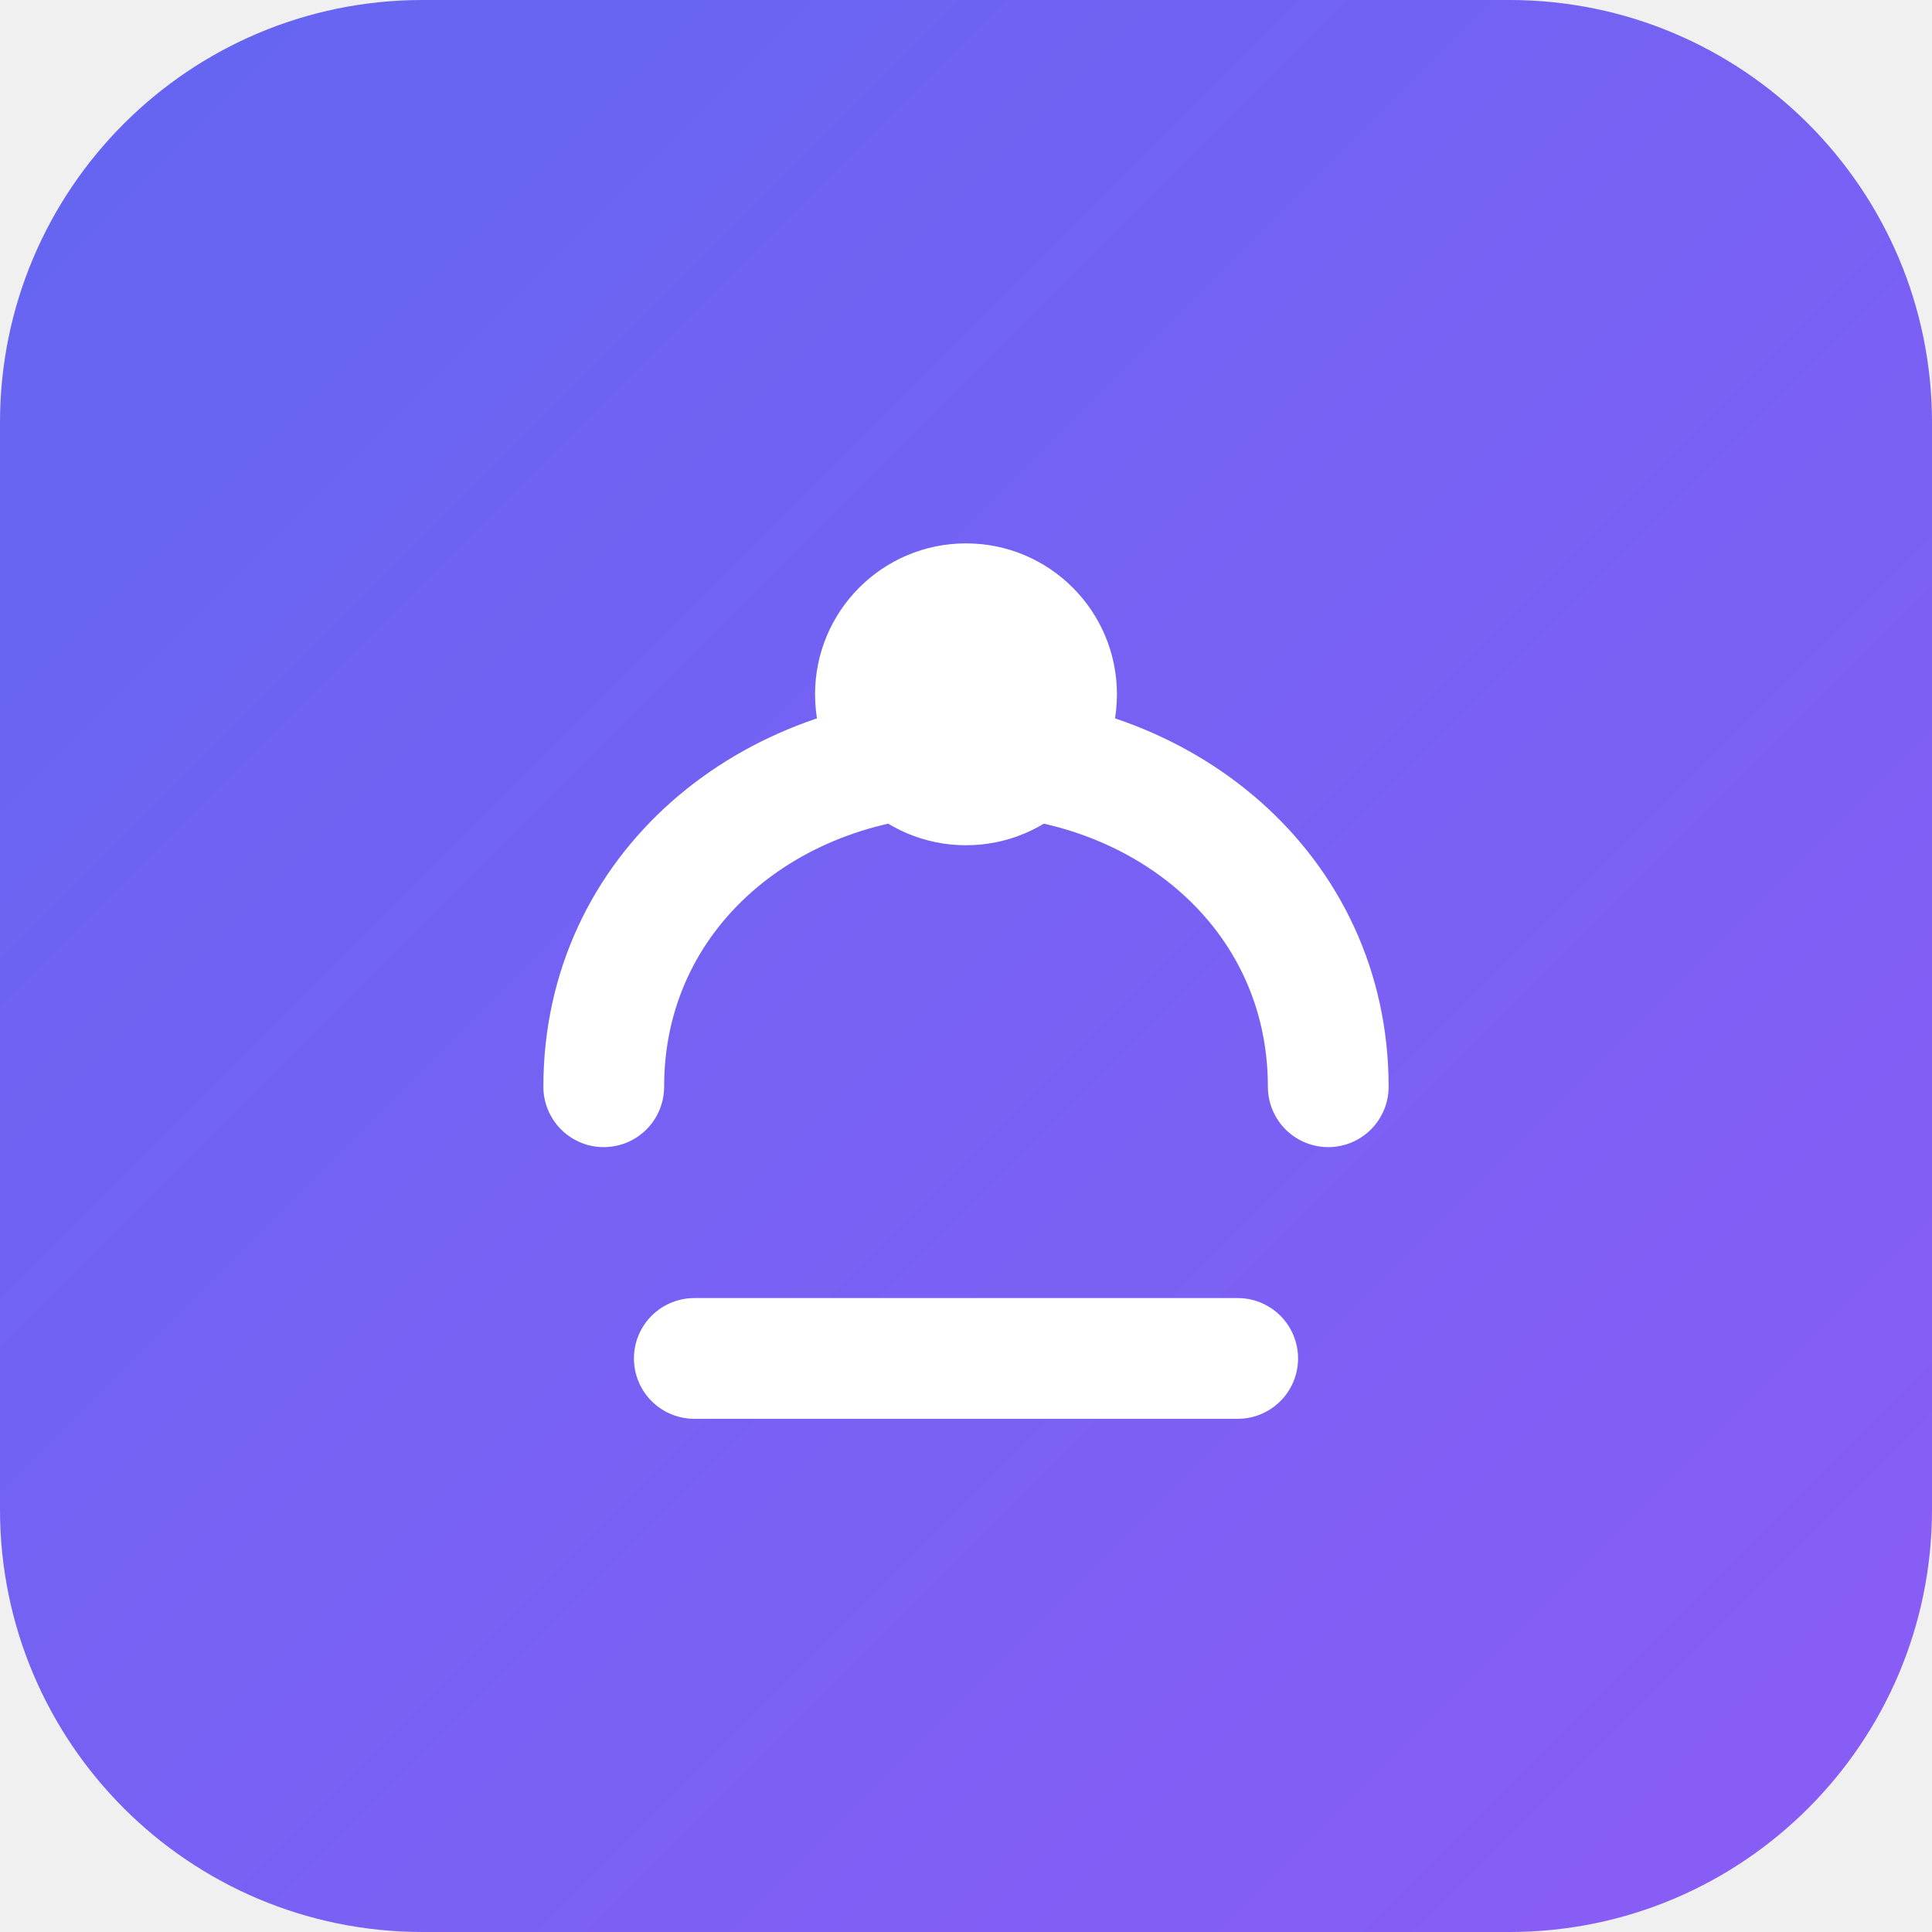
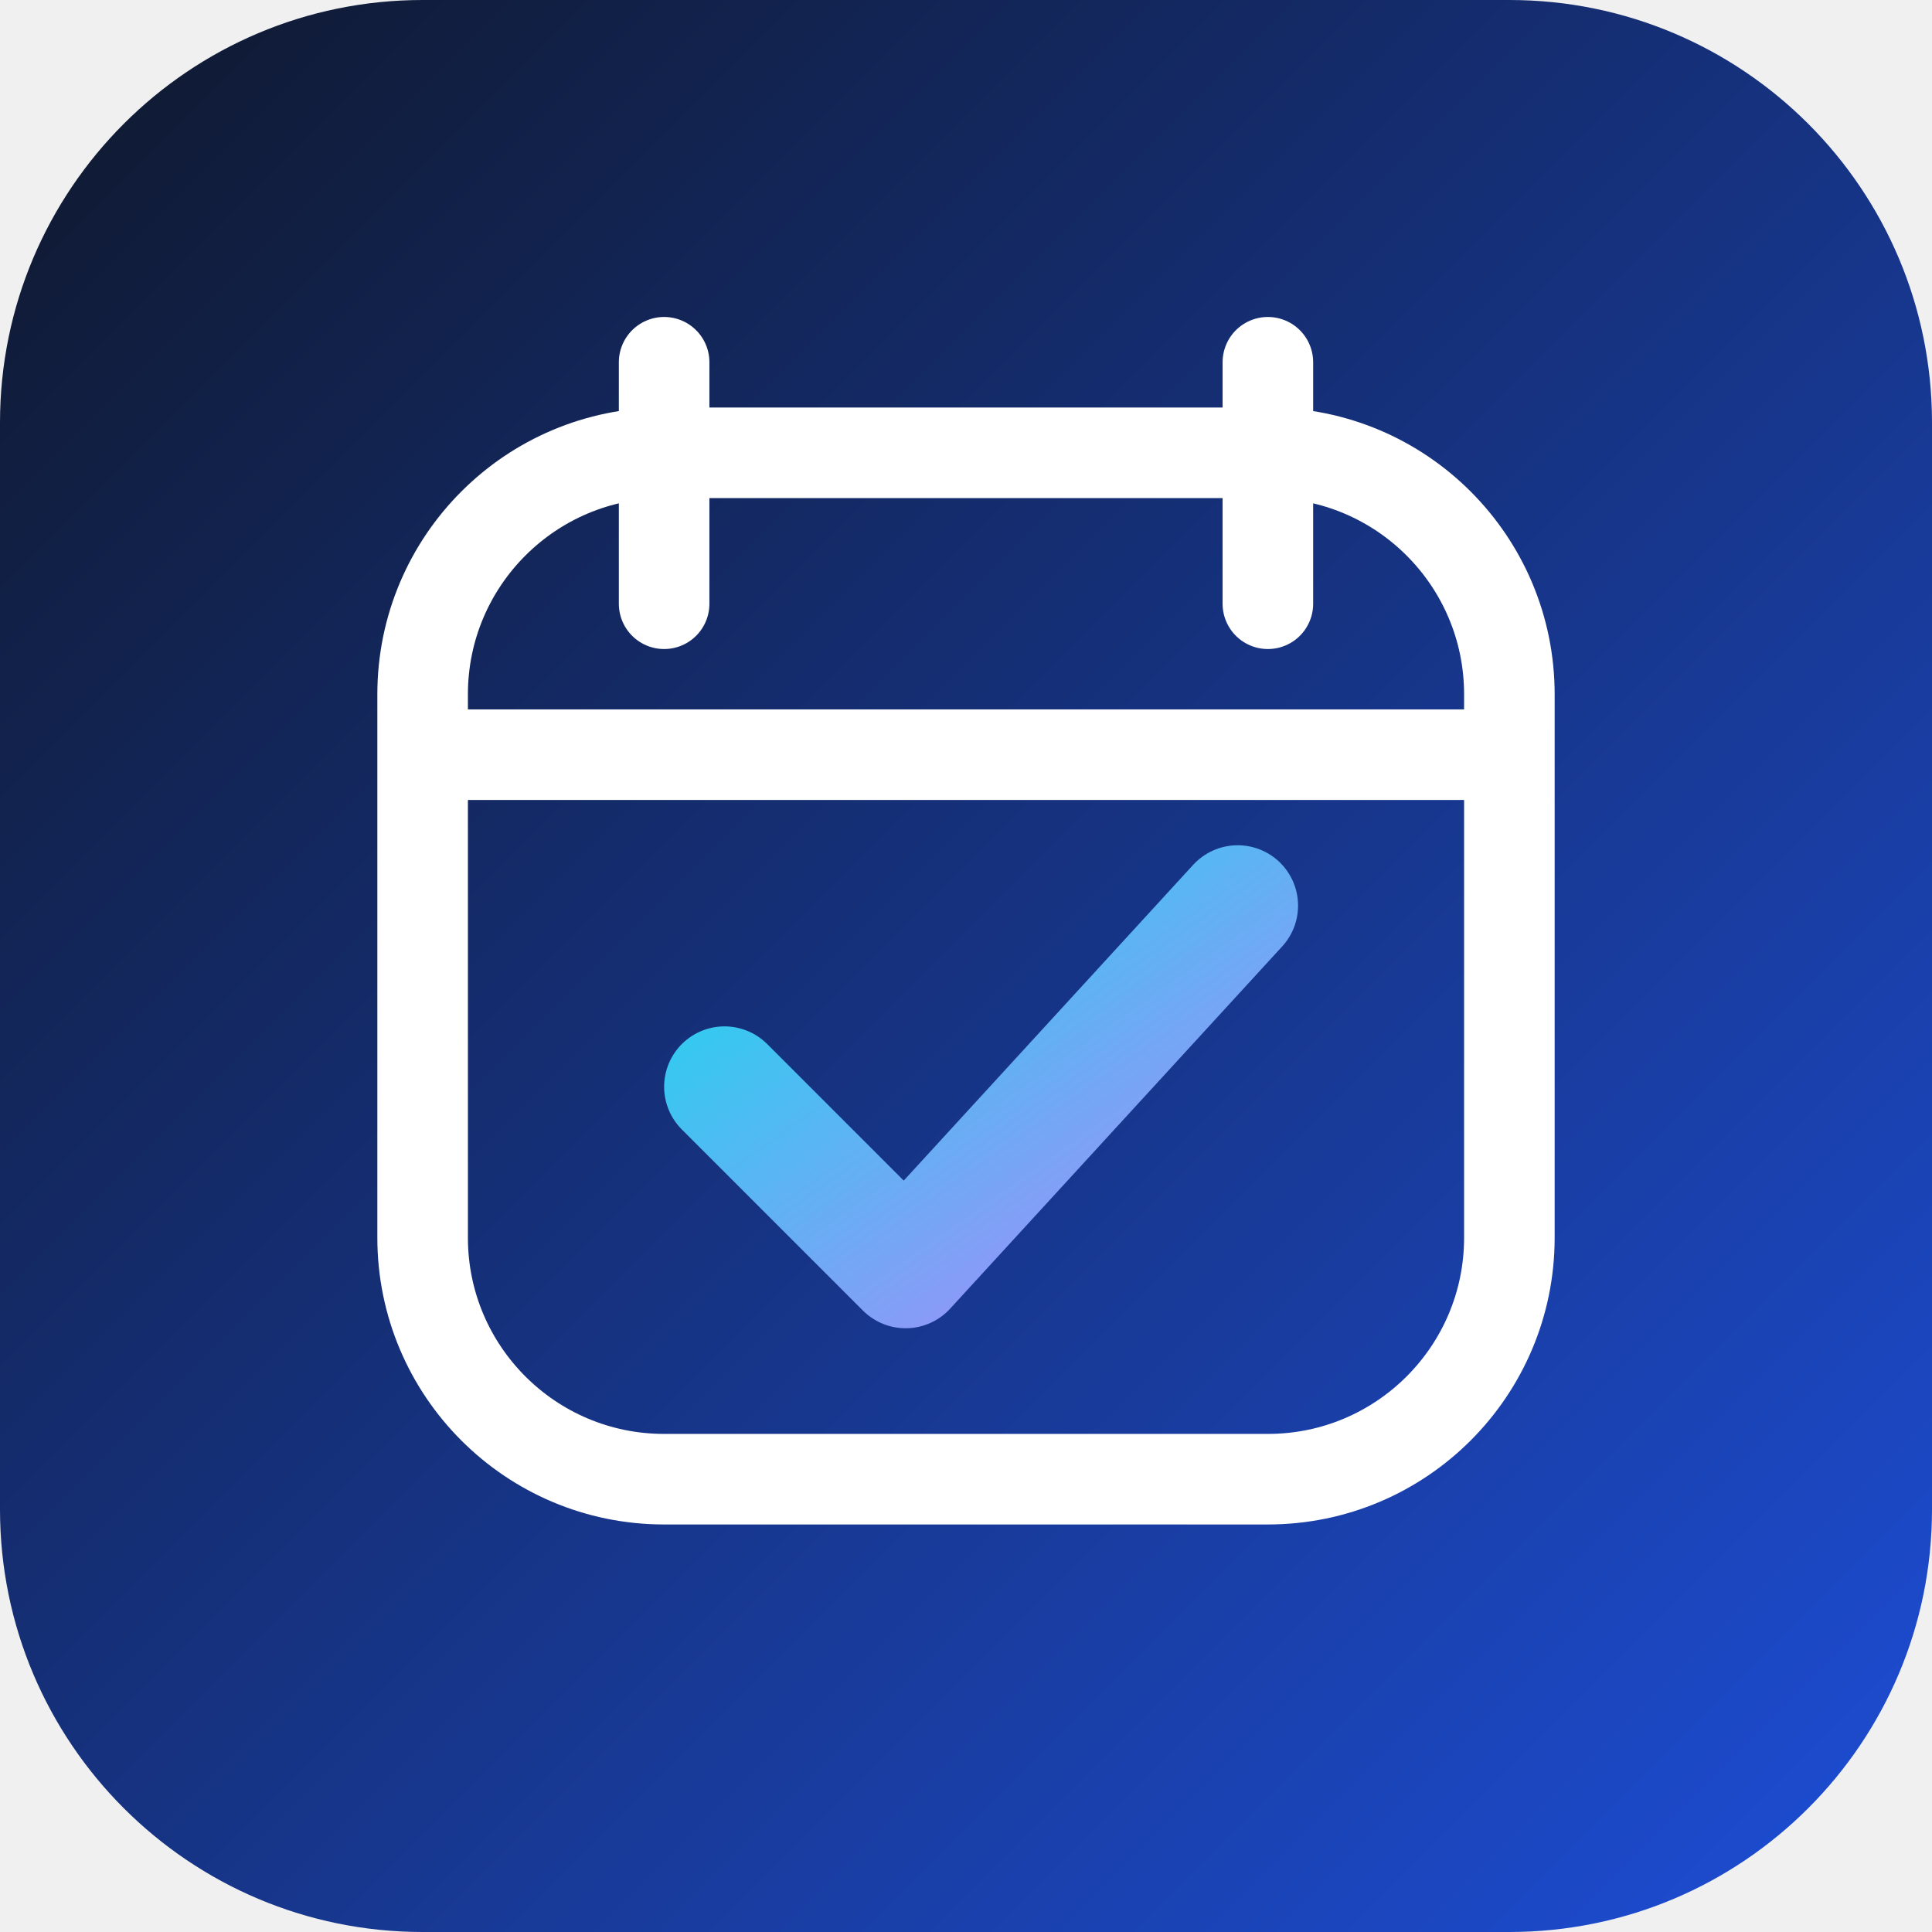
- <svg xmlns="http://www.w3.org/2000/svg" viewBox="0 0 64 64" role="img" aria-label="Family Wishes icon">
+ <svg xmlns="http://www.w3.org/2000/svg" viewBox="0 0 64 64" role="img" aria-label="Event Management icon">
  <defs>
    <linearGradient id="bg" x1="0%" y1="0%" x2="100%" y2="100%">
-       <stop offset="0%" stop-color="#6366f1" />
-       <stop offset="100%" stop-color="#8b5cf6" />
+       <stop offset="0%" stop-color="#0f172a" />
+       <stop offset="100%" stop-color="#1d4ed8" />
+     </linearGradient>
+     <linearGradient id="accent" x1="0%" y1="0%" x2="100%" y2="100%">
+       <stop offset="0%" stop-color="#22d3ee" />
+       <stop offset="100%" stop-color="#a78bfa" />
    </linearGradient>
  </defs>
  <rect width="64" height="64" rx="14" fill="url(#bg)" />
-   <path d="M20 36c0-6.5 5.5-11 12-11s12 4.5 12 11" fill="none" stroke="#fff" stroke-width="4" stroke-linecap="round" />
-   <circle cx="32" cy="23" r="5" fill="#fff" />
-   <path d="M23 45h18" stroke="#fff" stroke-width="4" stroke-linecap="round" />
+   <rect x="14" y="15" width="36" height="34" rx="8" fill="none" stroke="#ffffff" stroke-width="3" />
+   <path d="M22 12v8M42 12v8" stroke="#ffffff" stroke-width="3" stroke-linecap="round" />
+   <path d="M14 25h36" stroke="#ffffff" stroke-width="3" />
+   <path d="M24 36l6 6 11-12" fill="none" stroke="url(#accent)" stroke-width="4" stroke-linecap="round" stroke-linejoin="round" />
</svg>
